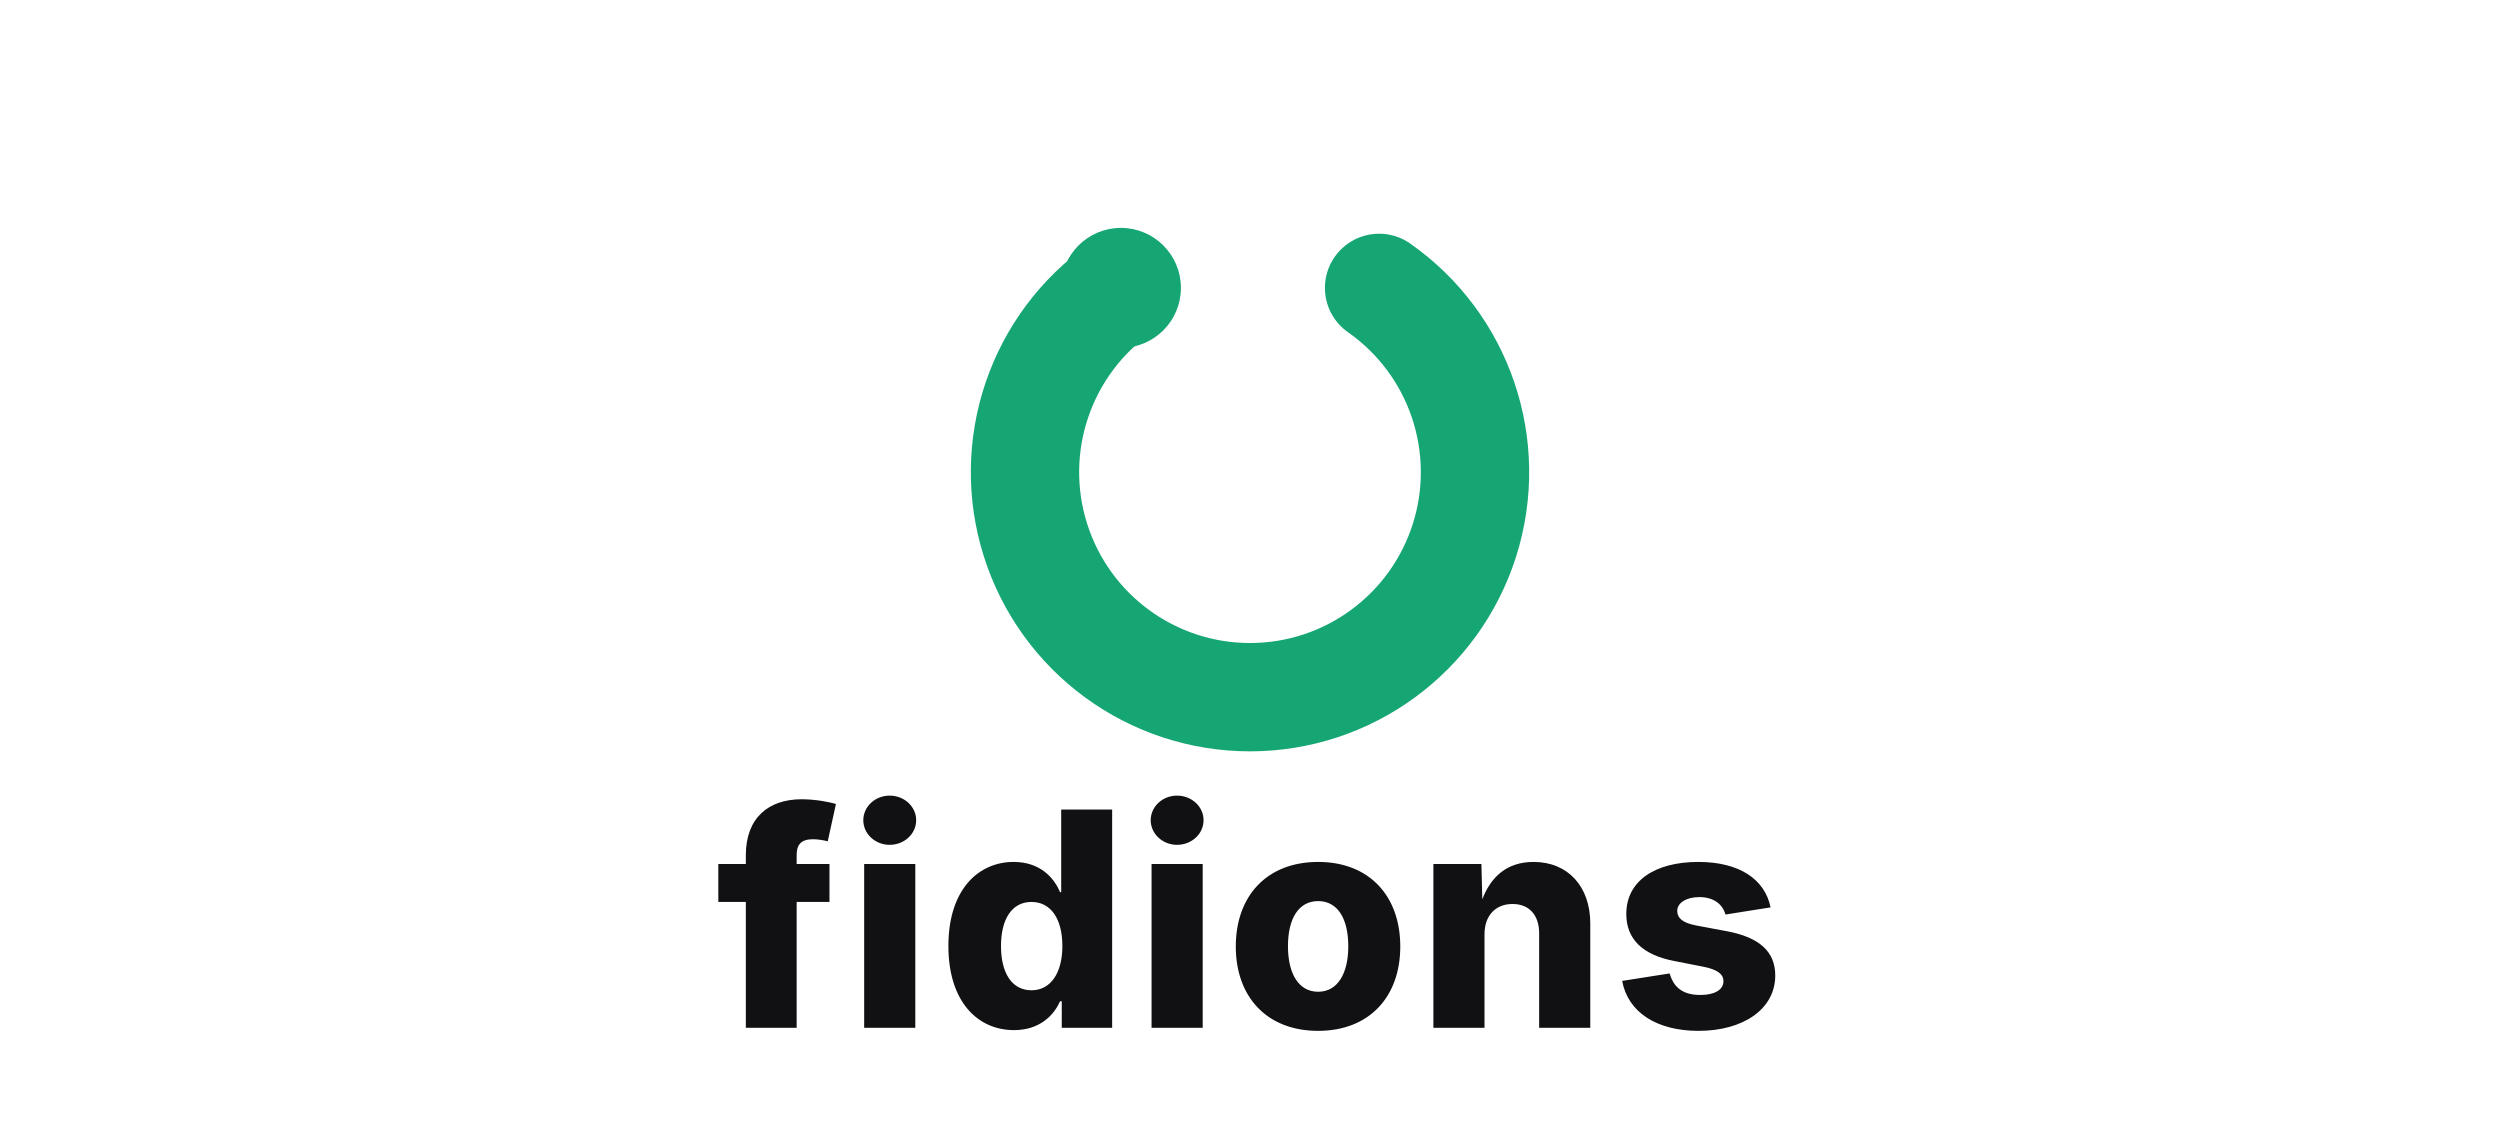
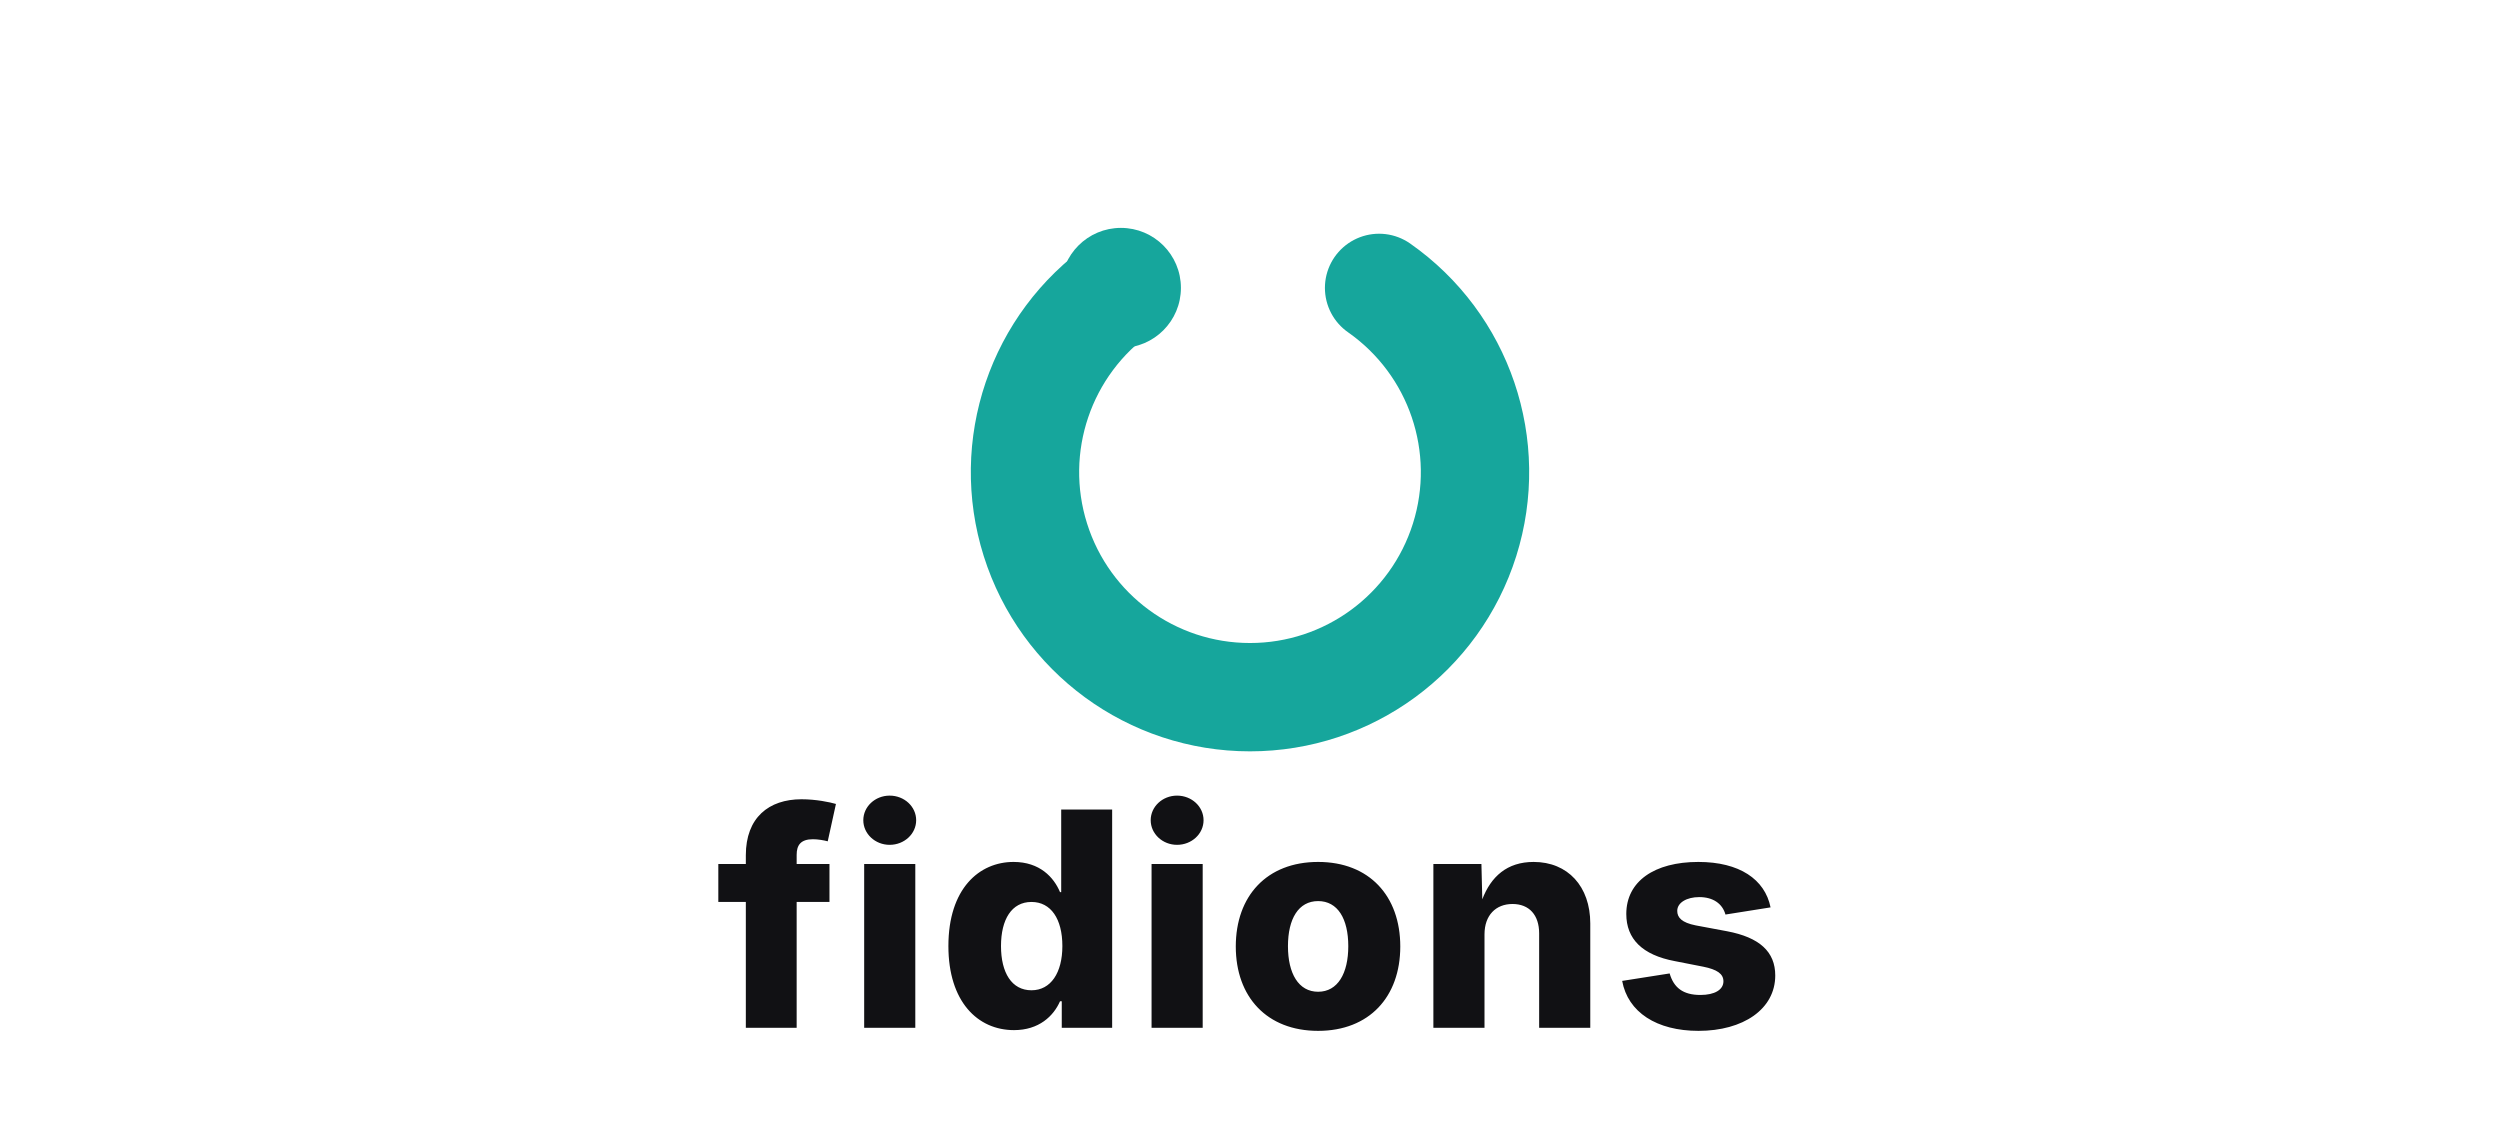
<svg xmlns="http://www.w3.org/2000/svg" viewBox="0 0 900 410">
  <g transform="translate(300,20) scale(3.0)">
-     <path d="M 65.49 27.88 A 27 27 0 1 1 34.51 27.88" fill="none" stroke="#16A673" stroke-width="13" stroke-linecap="round" />
-     <circle cx="34.51" cy="27.88" r="7.2" fill="#16A673" />
+     <path d="M 65.49 27.88 A 27 27 0 1 1 34.51 27.88" fill="none" stroke="#16A69C" stroke-width="13" stroke-linecap="round" />
+     <circle cx="34.51" cy="27.88" r="7.2" fill="#16A69C" />
  </g>
  <text x="450" y="370" text-anchor="middle" font-family="Manrope, -apple-system, sans-serif" font-weight="800" letter-spacing="2" font-size="108" fill="#111114">fidions</text>
</svg>
